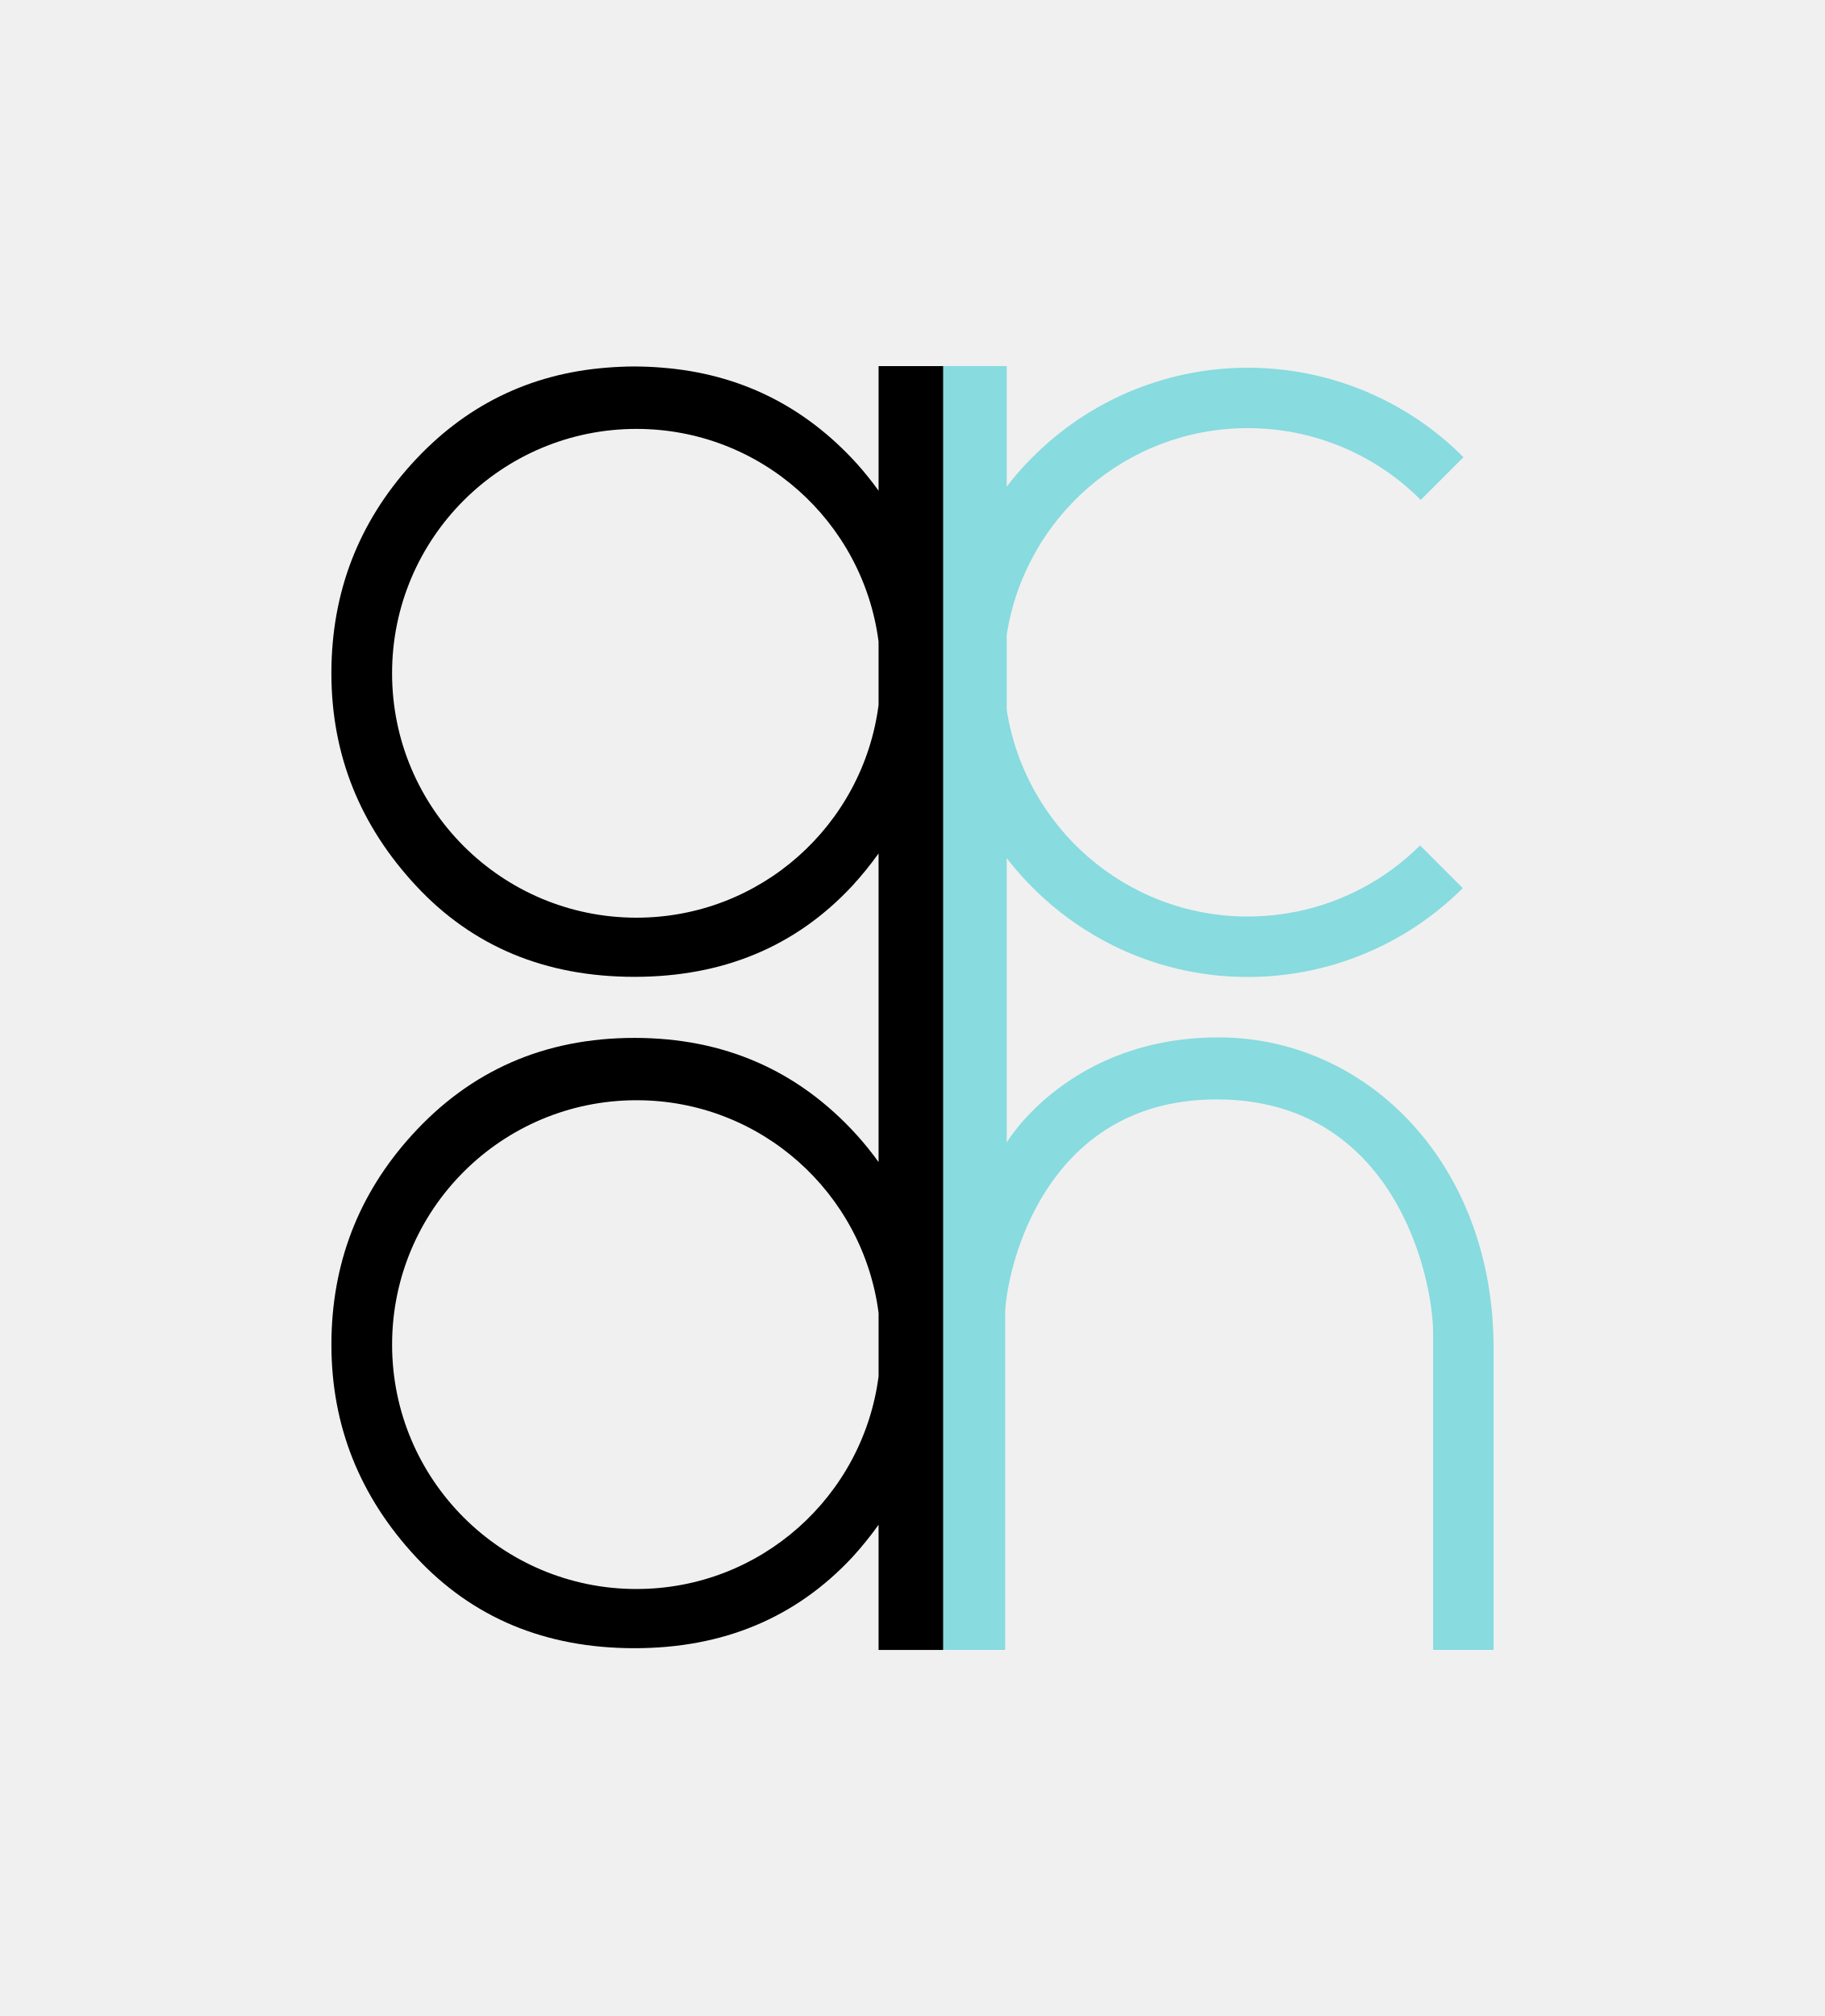
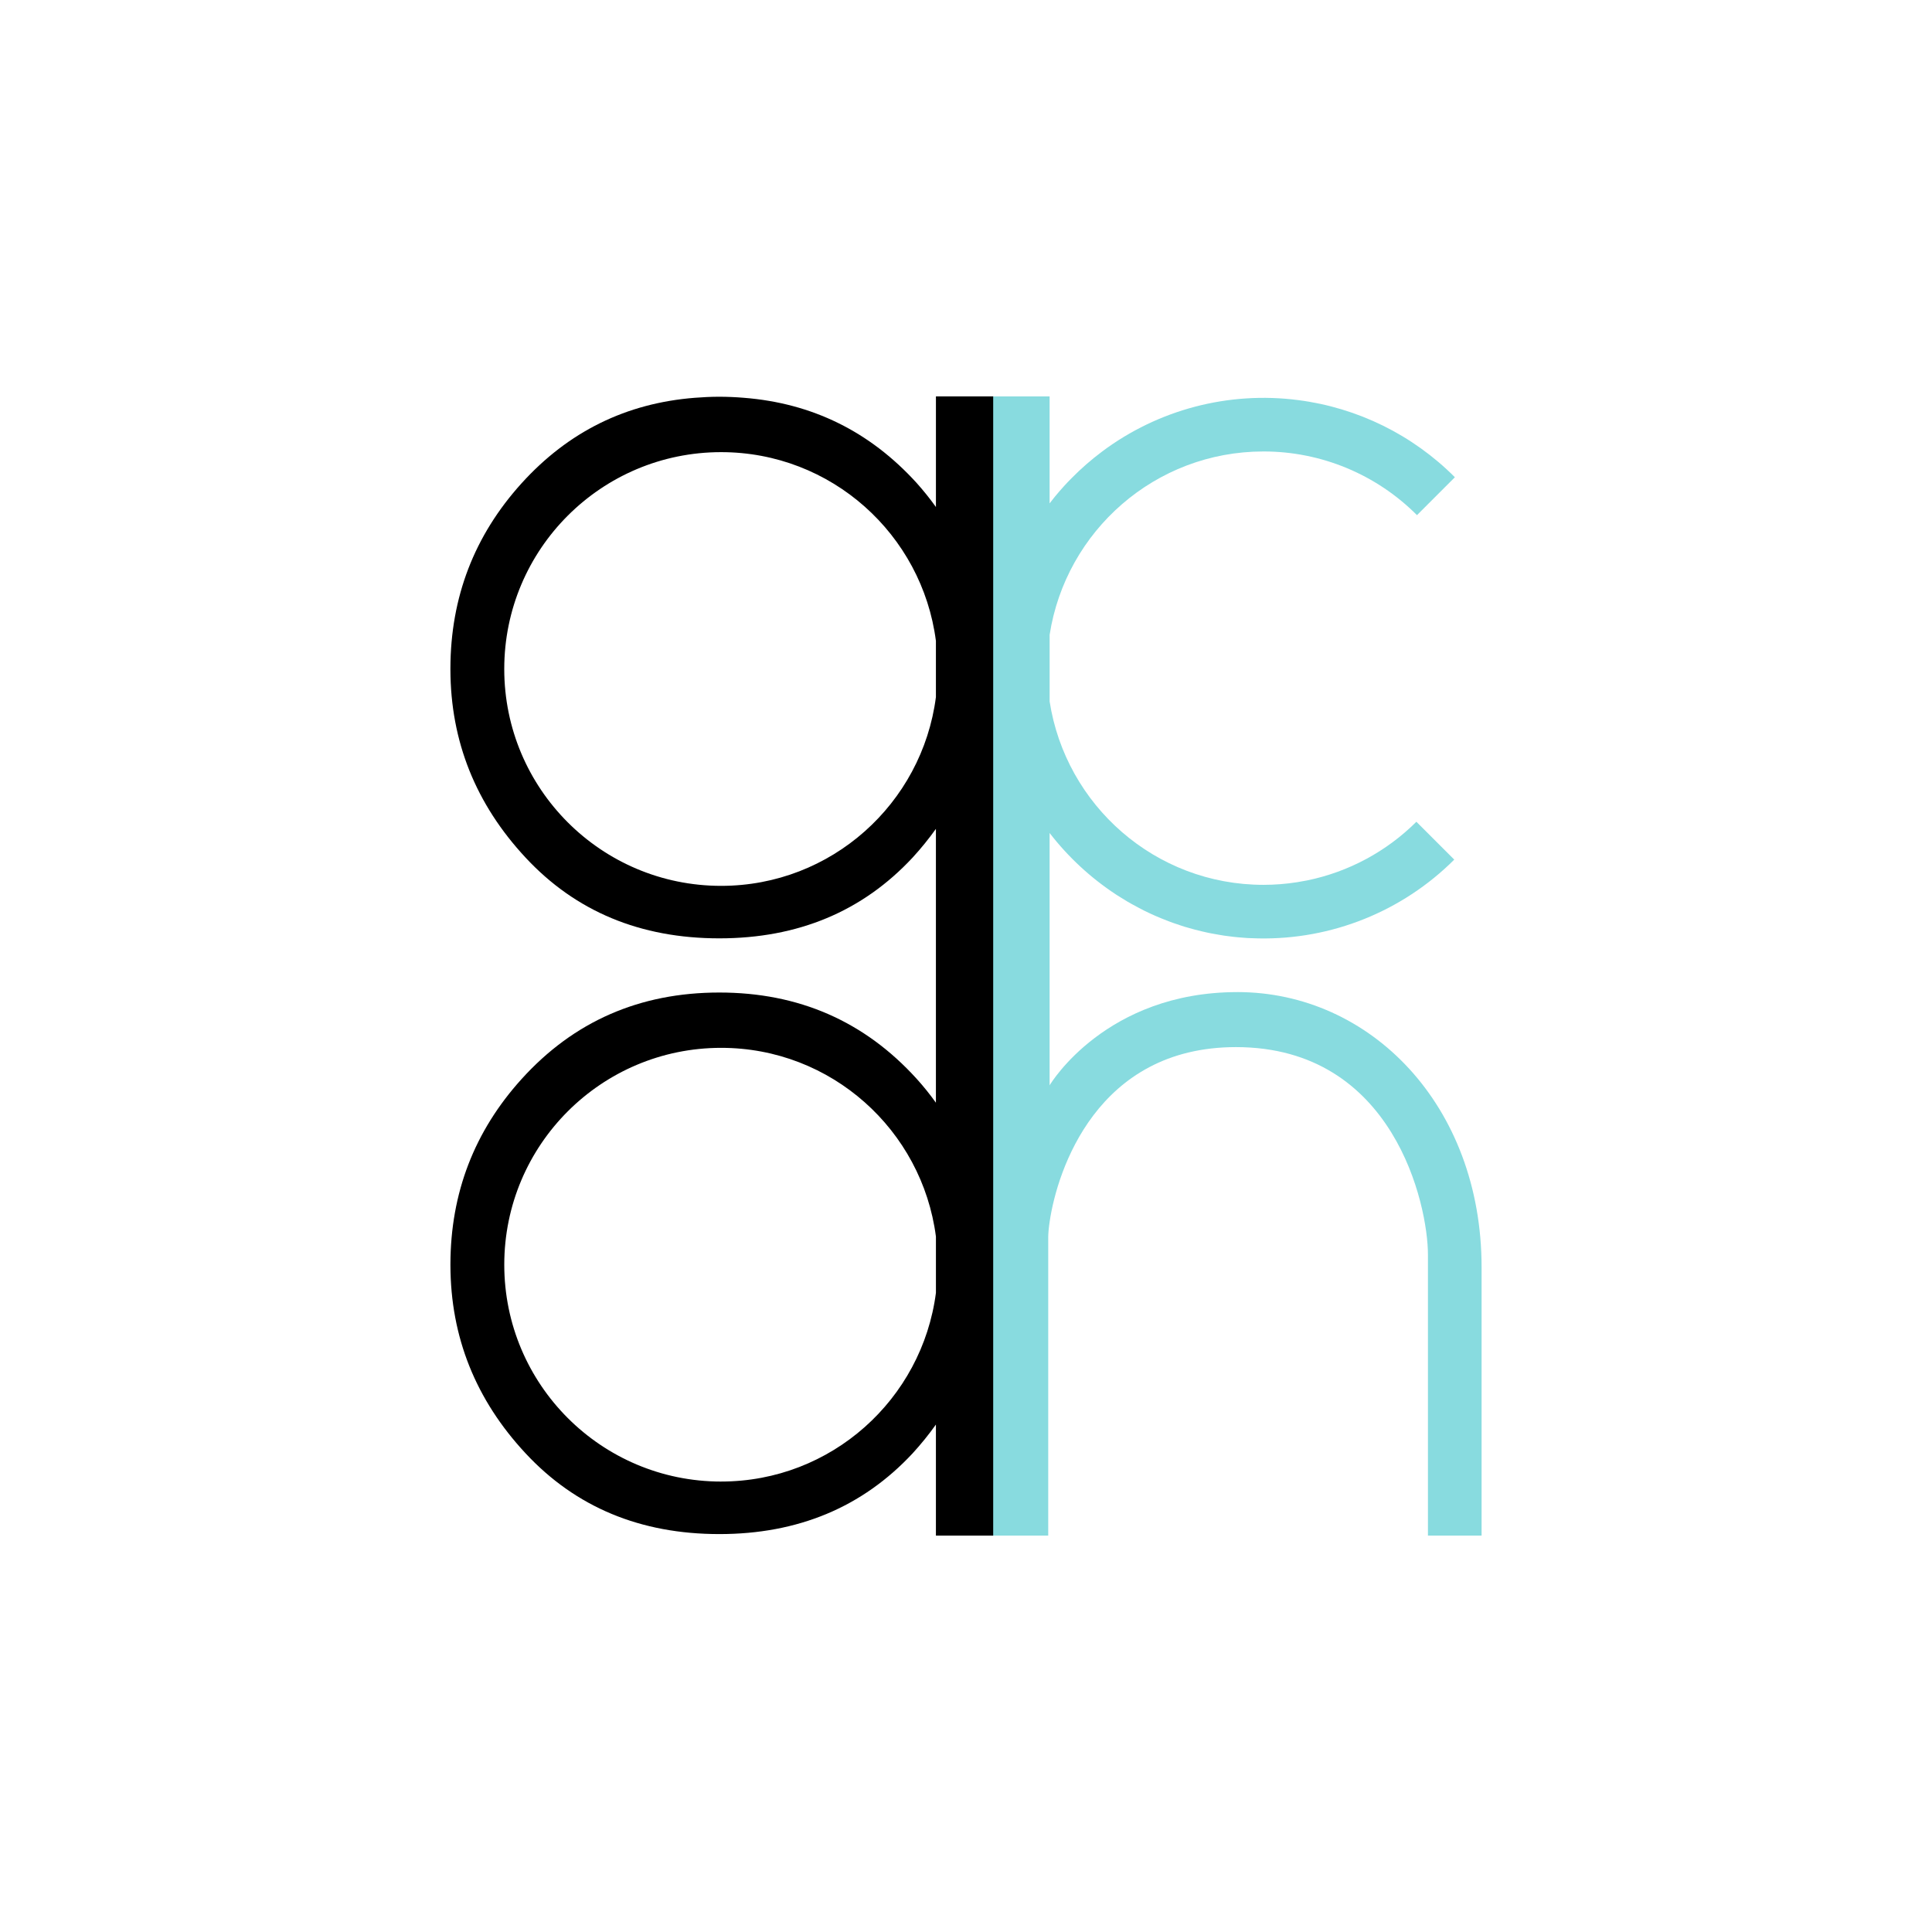
- <svg xmlns="http://www.w3.org/2000/svg" viewBox="311.787 344.453 90.517 100">
-   <style>:root{fill:black}@media(prefers-color-scheme:dark){:root{fill:white}}</style>
-   <path fill="#88dbdf" d="M372.217 395.912c-7.338 0-10.426 5.092-10.491 5.201a.097.097 0 0 0-.006.007v-14.1l.004.003a15.28 15.28 0 0 0 3.696 3.426l.096.062c.183.117.366.23.551.34.07.04.14.081.213.121.133.077.27.15.41.222.1.055.202.107.304.158.087.042.171.085.257.125a13.682 13.682 0 0 0 .693.305c.151.063.303.124.457.18l.211.078c.156.055.312.108.468.158l.183.06c.186.055.372.108.559.157a15.717 15.717 0 0 0 .768.183l.19.037c.156.03.314.058.47.083.083.014.163.028.243.04.167.023.335.044.503.064.093.01.184.02.277.028.17.016.342.028.512.04a18.499 18.499 0 0 0 .595.02 15.076 15.076 0 0 0 10.96-4.404l-2.117-2.116a12.101 12.101 0 0 1-6.106 3.279c-.119.023-.238.042-.356.063-.075.013-.151.028-.227.04a12.1 12.1 0 0 1-1.858.144c-6.055 0-11.056-4.449-11.955-10.251v-3.725c.899-5.804 5.901-10.25 11.955-10.25a12.086 12.086 0 0 1 8.58 3.56l2.119-2.119a15.07 15.07 0 0 0-8.759-4.312 15.056 15.056 0 0 0-10.96 2.874l-.008.007a15.089 15.089 0 0 0-1.69 1.474c-.15.149-.294.3-.435.456l-.05.057c-.138.15-.271.306-.4.462-.019.021-.04.043-.056.065-.099.122-.198.247-.292.372v-.006l-.005.004v-5.973h-3.238v63.683h3.16V409.64c0-.207.023-.523.083-.912.422-2.844 2.64-9.741 10.412-9.741 8.838 0 10.732 8.84 10.732 11.6v15.706h2.999V411.3c0-9.078-6.235-15.389-13.65-15.389z" />
-   <path d="M355.365 362.61v6.185a15.89 15.89 0 0 0-1.081-1.347c-2.612-2.875-5.836-4.459-9.666-4.759a17.063 17.063 0 0 0-1.363-.058c-.463 0-.917.023-1.364.058-3.847.3-7.078 1.894-9.692 4.783-2.64 2.92-3.964 6.364-3.975 10.333v.085c.011 4.005 1.411 7.506 4.203 10.505 2.801 3.008 6.408 4.512 10.828 4.512 4.401 0 8.002-1.504 10.804-4.512a16.917 16.917 0 0 0 1.305-1.608v15.308a15.386 15.386 0 0 0-1.081-1.342c-2.916-3.213-6.591-4.817-11.027-4.817-4.455 0-8.138 1.614-11.056 4.84-2.641 2.92-3.964 6.363-3.975 10.334v.082c.01 4.002 1.411 7.508 4.203 10.505 2.8 3.007 6.408 4.512 10.828 4.512 4.4 0 8-1.505 10.805-4.512a17.184 17.184 0 0 0 1.303-1.61v6.208h3.202v-63.683h-3.201zm-12.008 27.363c-6.696 0-12.123-5.427-12.123-12.123s5.427-12.122 12.123-12.122c6.162 0 11.237 4.6 12.007 10.552v3.141c-.77 5.952-5.845 10.552-12.007 10.552zm.002 33.3c-6.697 0-12.124-5.427-12.124-12.123 0-6.697 5.427-12.122 12.124-12.122 6.162 0 11.235 4.598 12.006 10.552v3.142c-.771 5.951-5.844 10.55-12.006 10.55z" fill="currentColor" />
+ <svg xmlns="http://www.w3.org/2000/svg" viewBox="0 0 108 108">
+   <rect width="100%" height="100%" fill="#fff" />
+   <path fill="#88dbdf" d="M69.171 55.459c-7.338 0-10.426 5.092-10.491 5.201l-.006.007v-14.1l.004.003a15.3 15.3 0 0 0 3.696 3.426l.096.062q.274.175.551.34l.213.121q.2.115.41.222.15.082.304.158l.257.125a14 14 0 0 0 .693.305q.226.095.457.18l.211.078q.234.083.468.158l.183.06q.279.083.559.157a16 16 0 0 0 .768.183l.19.037q.235.045.47.083.124.022.243.04.25.034.503.064l.277.028q.256.023.512.04a19 19 0 0 0 .595.02 15.08 15.08 0 0 0 10.96-4.404l-2.117-2.116a12.1 12.1 0 0 1-6.106 3.279q-.179.033-.356.063l-.227.04a12 12 0 0 1-1.858.144c-6.055 0-11.056-4.449-11.955-10.251v-3.725c.899-5.804 5.901-10.25 11.955-10.25a12.1 12.1 0 0 1 8.58 3.56l2.119-2.119a15.07 15.07 0 0 0-8.759-4.312 15.06 15.06 0 0 0-10.96 2.874l-.008.007a15 15 0 0 0-1.69 1.474q-.224.223-.435.456l-.05.057q-.207.226-.4.462-.03.032-.056.065-.15.184-.292.372v-.006l-.005.004v-5.973h-3.238v63.683h3.16V69.187c0-.207.023-.523.083-.912.422-2.844 2.64-9.741 10.412-9.741 8.838 0 10.732 8.84 10.732 11.6V85.84h2.999V70.847c0-9.078-6.235-15.389-13.65-15.389z" />
+   <path d="M52.319 22.157v6.185a16 16 0 0 0-1.081-1.347q-3.92-4.31-9.666-4.759a17 17 0 0 0-1.363-.058c-.463 0-.917.023-1.364.058q-5.77.45-9.692 4.783-3.96 4.38-3.975 10.333v.085q.016 6.007 4.203 10.505 4.2 4.512 10.828 4.512 6.601 0 10.804-4.512a17 17 0 0 0 1.305-1.608v15.308a15 15 0 0 0-1.081-1.342q-4.373-4.818-11.027-4.817-6.68 0-11.056 4.84-3.96 4.379-3.975 10.334v.082c.01 4.002 1.411 7.508 4.203 10.505q4.199 4.511 10.828 4.512 6.599 0 10.805-4.512a17 17 0 0 0 1.303-1.61v6.208h3.202V22.159h-3.201zM40.311 49.52c-6.696 0-12.123-5.427-12.123-12.123s5.427-12.122 12.123-12.122c6.162 0 11.237 4.6 12.007 10.552v3.141c-.77 5.952-5.845 10.552-12.007 10.552m.002 33.3c-6.697 0-12.124-5.427-12.124-12.123 0-6.697 5.427-12.122 12.124-12.122 6.162 0 11.235 4.598 12.006 10.552v3.142c-.771 5.951-5.844 10.55-12.006 10.55z" />
</svg>
